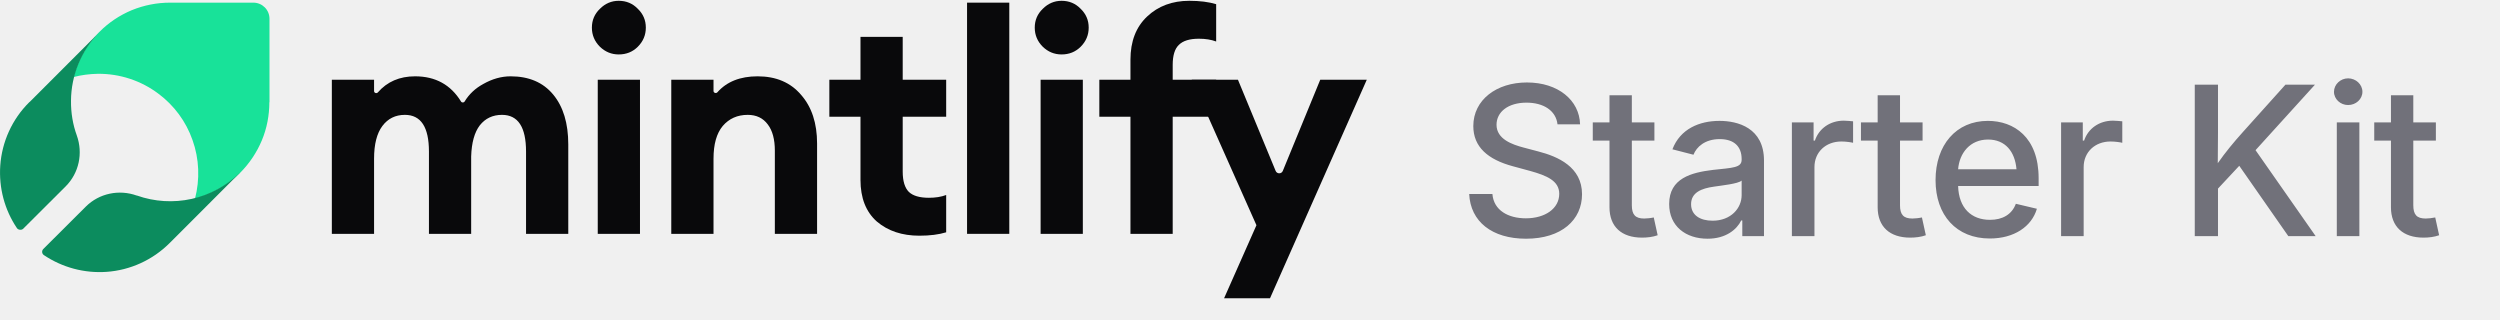
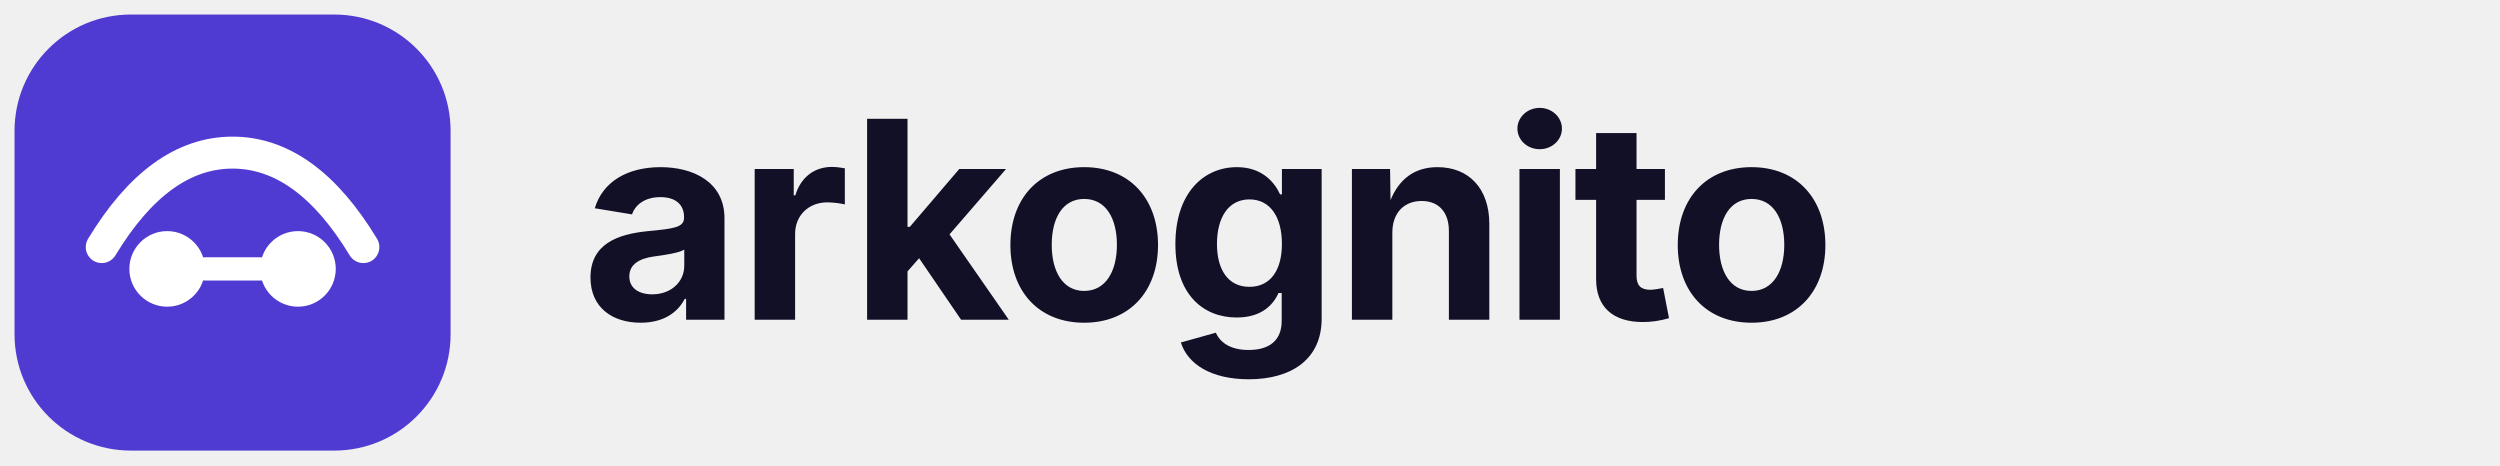
- <svg xmlns="http://www.w3.org/2000/svg" width="180" height="23" viewBox="0 0 180 23" fill="none">
-   <path d="M91.44 21.476H88.133L90.464 16.216L85.802 5.74H89.132L91.847 12.307C91.943 12.536 92.268 12.536 92.362 12.306L95.058 5.74H98.409L91.44 21.476Z" fill="#09090B" />
-   <path d="M81.393 16.837V8.403H79.152V5.74H81.393V4.297C81.393 2.98 81.792 1.944 82.592 1.19C83.391 0.435 84.404 0.058 85.633 0.058C86.387 0.058 87.031 0.139 87.564 0.302V2.988C87.208 2.854 86.794 2.788 86.32 2.788C85.655 2.788 85.174 2.936 84.878 3.232C84.582 3.513 84.434 3.994 84.434 4.674V5.74H87.564V8.403H84.434V16.837H81.393Z" fill="#09090B" />
-   <path d="M76.433 3.92C75.915 3.92 75.463 3.735 75.079 3.365C74.694 2.98 74.502 2.521 74.502 1.989C74.502 1.456 74.694 1.005 75.079 0.635C75.463 0.25 75.915 0.058 76.433 0.058C76.98 0.058 77.438 0.25 77.809 0.635C78.193 1.005 78.386 1.456 78.386 1.989C78.386 2.521 78.193 2.98 77.809 3.365C77.438 3.735 76.98 3.92 76.433 3.92ZM74.924 16.837V5.74H77.964V16.837H74.924Z" fill="#09090B" />
-   <path d="M69.628 16.837V0.191H72.669V16.837H69.628Z" fill="#09090B" />
-   <path d="M66.194 16.97C64.951 16.97 63.93 16.63 63.131 15.949C62.347 15.254 61.955 14.255 61.955 12.953V8.403H59.713V5.74H61.955V2.655H64.995V5.74H68.125V8.403H64.995V12.354C64.995 13.034 65.143 13.523 65.439 13.819C65.735 14.1 66.216 14.24 66.882 14.24C67.355 14.24 67.769 14.174 68.125 14.04V16.726C67.592 16.889 66.948 16.97 66.194 16.97Z" fill="#09090B" />
-   <path d="M48.332 16.837V5.74H51.373V6.551C51.373 6.688 51.559 6.748 51.65 6.646C52.328 5.879 53.293 5.495 54.546 5.495C55.878 5.495 56.921 5.939 57.676 6.827C58.445 7.7 58.83 8.869 58.83 10.334V16.837H55.789V10.844C55.789 10.03 55.619 9.402 55.279 8.958C54.939 8.499 54.458 8.27 53.836 8.27C53.096 8.27 52.497 8.536 52.038 9.069C51.594 9.601 51.373 10.386 51.373 11.421V16.837H48.332Z" fill="#09090B" />
-   <path d="M44.547 3.92C44.029 3.92 43.578 3.735 43.193 3.365C42.809 2.98 42.616 2.521 42.616 1.989C42.616 1.456 42.809 1.005 43.193 0.635C43.578 0.25 44.029 0.058 44.547 0.058C45.095 0.058 45.553 0.25 45.923 0.635C46.308 1.005 46.5 1.456 46.5 1.989C46.5 2.521 46.308 2.98 45.923 3.365C45.553 3.735 45.095 3.92 44.547 3.92ZM43.038 16.837V5.74H46.079V16.837H43.038Z" fill="#09090B" />
-   <path d="M37.875 16.837V10.911C37.875 9.15 37.298 8.27 36.144 8.27C35.478 8.27 34.945 8.521 34.546 9.024C34.161 9.527 33.954 10.275 33.924 11.266V16.837H30.884V10.911C30.884 9.15 30.306 8.27 29.152 8.27C28.472 8.27 27.932 8.536 27.532 9.069C27.133 9.601 26.933 10.386 26.933 11.421V16.837H23.892V5.74H26.933V6.559C26.933 6.695 27.116 6.755 27.206 6.652C27.878 5.881 28.771 5.495 29.885 5.495C31.349 5.495 32.452 6.1 33.193 7.309C33.252 7.404 33.395 7.403 33.454 7.307C33.774 6.78 34.219 6.361 34.79 6.05C35.441 5.68 36.099 5.495 36.765 5.495C38.082 5.495 39.103 5.932 39.828 6.805C40.553 7.678 40.916 8.876 40.916 10.4V16.837H37.875Z" fill="#09090B" />
-   <path d="M19.403 7.362V1.35C19.403 0.705 18.879 0.191 18.244 0.191H12.235C11.291 0.191 10.357 0.378 9.487 0.733C8.618 1.098 7.824 1.621 7.16 2.295L7.114 2.341C6.235 3.23 5.609 4.333 5.291 5.548C5.861 5.399 6.45 5.324 7.039 5.314C8.609 5.296 10.151 5.801 11.403 6.745C12.534 7.586 13.394 8.746 13.861 10.083C14.347 11.438 14.403 12.916 14.039 14.309C15.244 13.991 16.356 13.364 17.244 12.486L17.291 12.439C17.954 11.775 18.487 10.98 18.851 10.111C19.216 9.241 19.393 8.306 19.393 7.362H19.403Z" fill="#18E299" />
-   <path d="M5.112 7.26C5.121 5.416 5.857 3.646 7.151 2.324L2.151 7.326C2.133 7.344 2.114 7.354 2.095 7.372C0.876 8.583 0.14 10.204 0.019 11.918C-0.092 13.52 0.327 15.103 1.22 16.426C1.306 16.552 1.537 16.593 1.667 16.472L4.73 13.417C5.689 12.458 5.987 11.033 5.531 9.757C5.242 8.965 5.103 8.117 5.112 7.26Z" fill="#0C8C5E" />
-   <path d="M17.262 12.44C16.303 13.38 15.102 14.032 13.799 14.321C12.486 14.61 11.127 14.526 9.861 14.079C9.861 14.079 9.851 14.079 9.842 14.079C8.567 13.622 7.142 13.921 6.183 14.871L3.12 17.926C2.99 18.056 3.009 18.27 3.167 18.373C4.489 19.258 6.072 19.686 7.673 19.574C9.386 19.453 10.997 18.717 12.216 17.497L12.263 17.451L17.262 12.449V12.44Z" fill="#0C8C5E" />
-   <text x="105" y="17" font-family="Inter, ui-sans-serif, system-ui, -apple-system, sans-serif" font-size="15" font-weight="500" fill="#71717A" letter-spacing="-0.01em">Starter Kit</text>
+ <svg xmlns="http://www.w3.org/2000/svg" width="172" height="32" viewBox="0 0 172 32" fill="none" role="img" aria-label="Arkognito">
+   <rect x="1" y="1" width="30" height="30" rx="8" fill="#4F3BD1" />
+   <path d="M7 17c2.6-4.3 5.6-6.5 9-6.5s6.4 2.2 9 6.5" stroke="#FFFFFF" stroke-width="2.2" stroke-linecap="round" />
+   <circle cx="11.5" cy="18.5" r="2.6" fill="#FFFFFF" />
+   <circle cx="20.5" cy="18.5" r="2.6" fill="#FFFFFF" />
+   <path d="M14.1 18.5h3.8" stroke="#FFFFFF" stroke-width="1.6" stroke-linecap="round" />
+   <text x="40" y="22" font-family="Inter, ui-sans-serif, system-ui, sans-serif" font-size="19" font-weight="650" letter-spacing="-0.3" fill="#111027">arkognito</text>
</svg>
